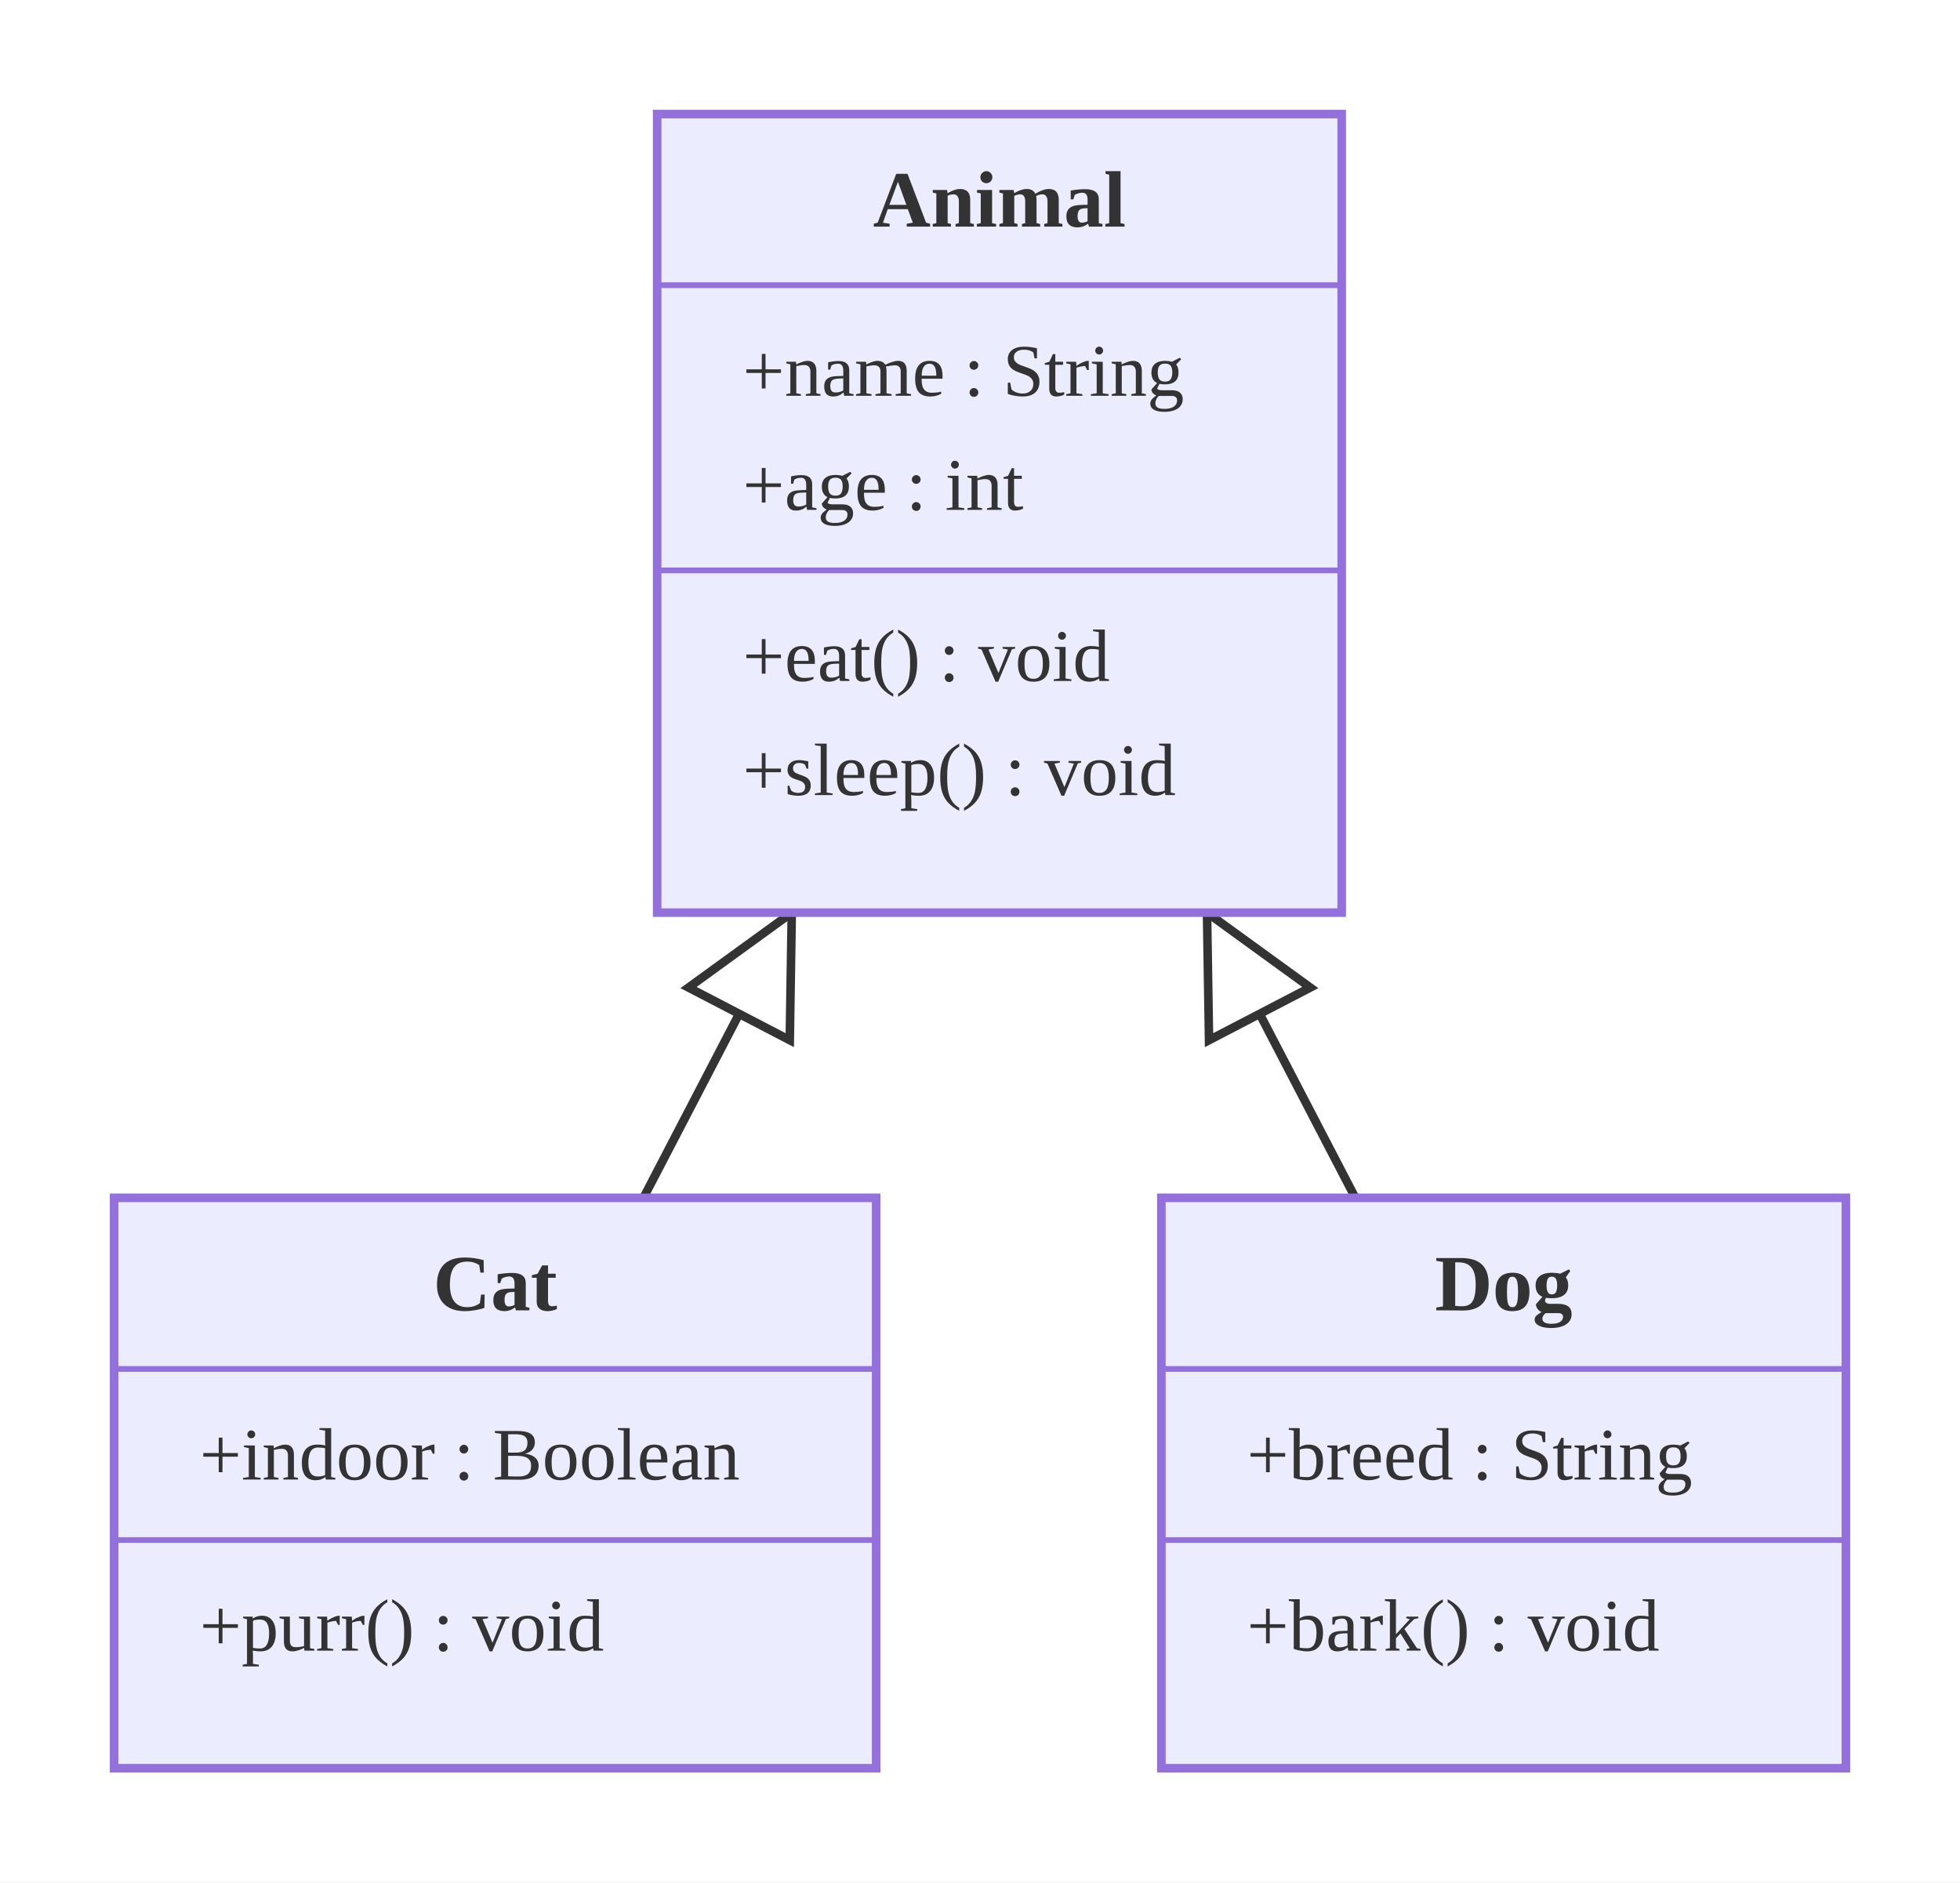
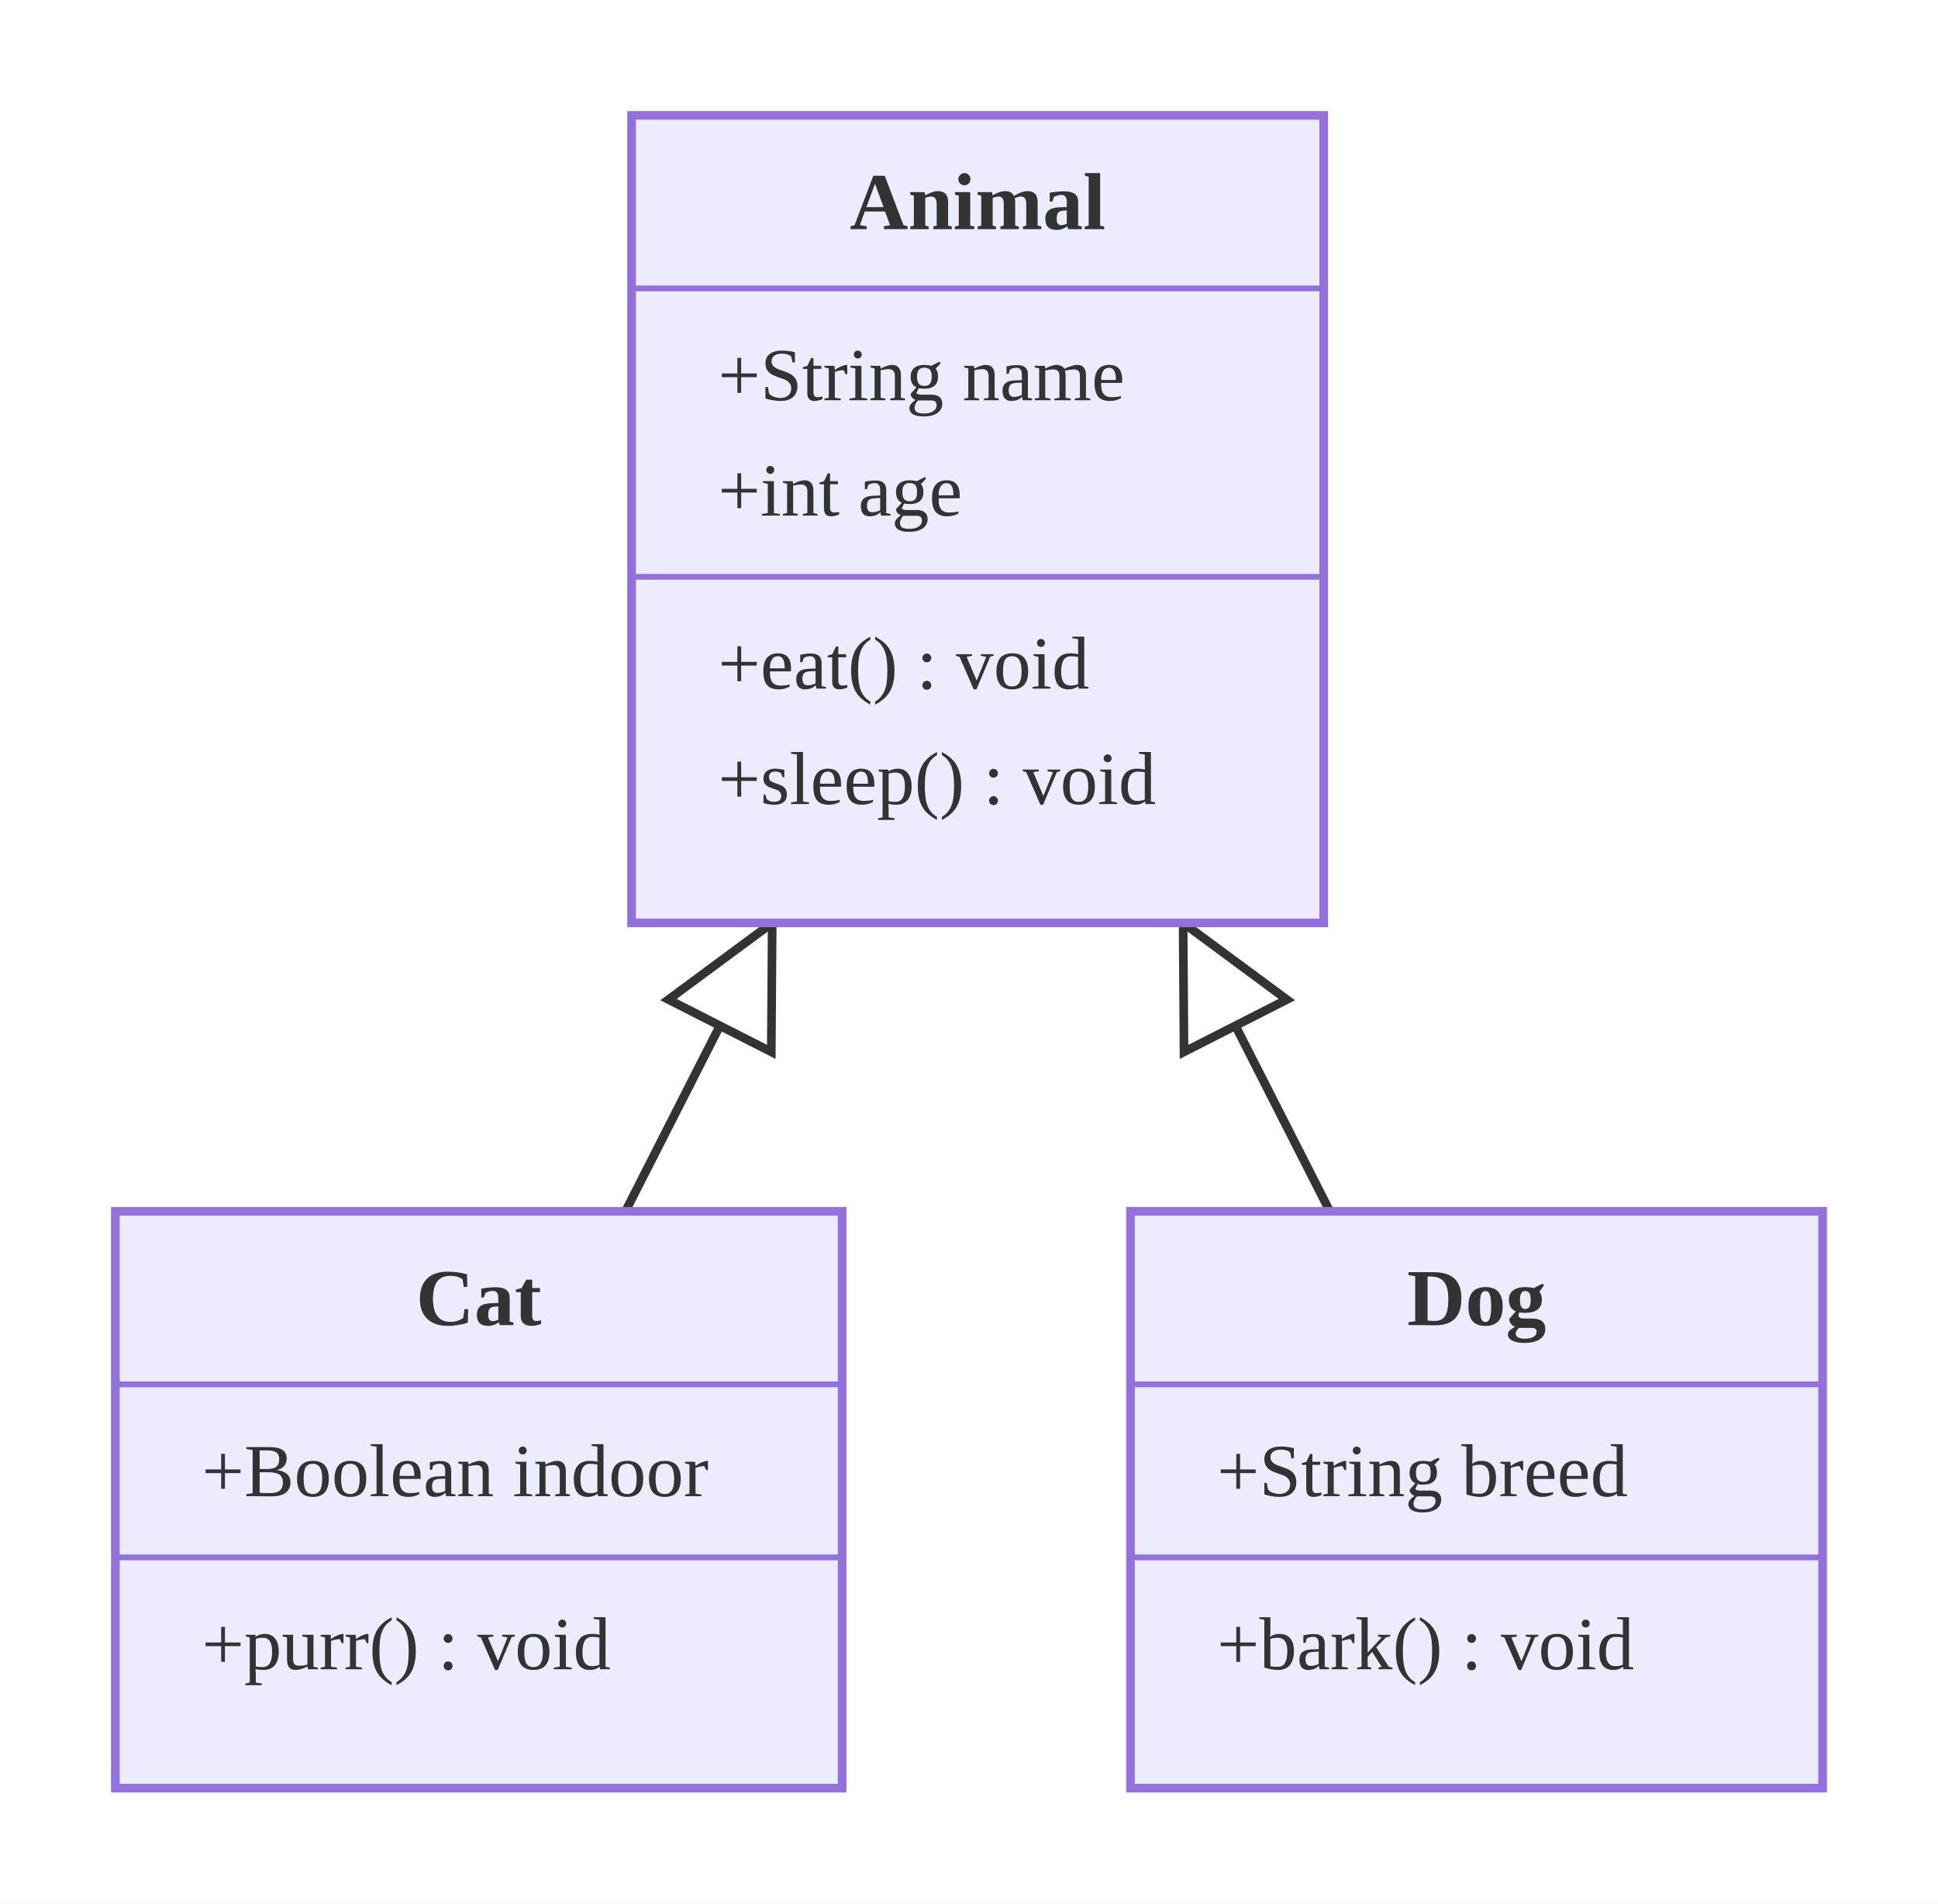
- <svg xmlns="http://www.w3.org/2000/svg" viewBox="0 0 343.59 330.00">
-   <rect x="0.00" y="0.00" width="343.59" height="330.00" style="fill:#fff;stroke:none" />
-   <line x1="138.80" y1="160.00" x2="112.80" y2="210.00" style="stroke:#333;stroke-width:1.5;fill:none" />
-   <g transform="translate(138.80,160.00) rotate(117.47) translate(0.00,-10.00)">
+ <svg xmlns="http://www.w3.org/2000/svg" viewBox="0 0 336.00 330.00">
+   <rect x="0.00" y="0.00" width="336.00" height="330.00" style="fill:#fff;stroke:none" />
+   <line x1="133.88" y1="160.00" x2="108.44" y2="210.00" style="stroke:#333;stroke-width:1.5;fill:none" />
+   <g transform="translate(133.88,160.00) rotate(116.97) translate(0.00,-10.00)">
    <polygon points="20,0 0,10 20,20" style="fill:white;stroke:#333;stroke-width:1.5" />
  </g>
-   <line x1="211.59" y1="160.00" x2="237.59" y2="210.00" style="stroke:#333;stroke-width:1.5;fill:none" />
-   <g transform="translate(211.59,160.00) rotate(62.53) translate(0.00,-10.00)">
+   <line x1="205.12" y1="160.00" x2="230.56" y2="210.00" style="stroke:#333;stroke-width:1.5;fill:none" />
+   <g transform="translate(205.12,160.00) rotate(63.03) translate(0.00,-10.00)">
    <polygon points="20,0 0,10 20,20" style="fill:white;stroke:#333;stroke-width:1.5" />
  </g>
-   <rect x="115.20" y="20.00" width="120.00" height="140.00" style="fill:#ECECFF;stroke:#9370DB;stroke-width:1.5" />
-   <text x="175.20" y="35.00" text-anchor="middle" dominant-baseline="central" style="fill:#333;font-size:14px;font-weight:bold">Animal</text>
-   <line x1="115.20" y1="50.00" x2="235.20" y2="50.00" style="stroke:#9370DB;stroke-width:1" />
-   <text x="130.20" y="65.00" text-anchor="start" dominant-baseline="central" style="fill:#333;font-size:13px">+name : String</text>
-   <text x="130.20" y="85.00" text-anchor="start" dominant-baseline="central" style="fill:#333;font-size:13px">+age : int</text>
-   <line x1="115.20" y1="100.00" x2="235.20" y2="100.00" style="stroke:#9370DB;stroke-width:1" />
-   <text x="130.20" y="115.00" text-anchor="start" dominant-baseline="central" style="fill:#333;font-size:13px">+eat() : void</text>
-   <text x="130.20" y="135.00" text-anchor="start" dominant-baseline="central" style="fill:#333;font-size:13px">+sleep() : void</text>
-   <rect x="203.59" y="210.00" width="120.00" height="100.00" style="fill:#ECECFF;stroke:#9370DB;stroke-width:1.5" />
-   <text x="263.59" y="225.00" text-anchor="middle" dominant-baseline="central" style="fill:#333;font-size:14px;font-weight:bold">Dog</text>
-   <line x1="203.59" y1="240.00" x2="323.59" y2="240.00" style="stroke:#9370DB;stroke-width:1" />
-   <text x="218.59" y="255.00" text-anchor="start" dominant-baseline="central" style="fill:#333;font-size:13px">+breed : String</text>
-   <line x1="203.59" y1="270.00" x2="323.59" y2="270.00" style="stroke:#9370DB;stroke-width:1" />
-   <text x="218.59" y="285.00" text-anchor="start" dominant-baseline="central" style="fill:#333;font-size:13px">+bark() : void</text>
-   <rect x="20.00" y="210.00" width="133.59" height="100.00" style="fill:#ECECFF;stroke:#9370DB;stroke-width:1.5" />
-   <text x="86.80" y="225.00" text-anchor="middle" dominant-baseline="central" style="fill:#333;font-size:14px;font-weight:bold">Cat</text>
-   <line x1="20.00" y1="240.00" x2="153.59" y2="240.00" style="stroke:#9370DB;stroke-width:1" />
-   <text x="35.00" y="255.00" text-anchor="start" dominant-baseline="central" style="fill:#333;font-size:13px">+indoor : Boolean</text>
-   <line x1="20.00" y1="270.00" x2="153.59" y2="270.00" style="stroke:#9370DB;stroke-width:1" />
+   <rect x="109.50" y="20.00" width="120.00" height="140.00" style="fill:#ECECFF;stroke:#9370DB;stroke-width:1.5" />
+   <text x="169.50" y="35.00" text-anchor="middle" dominant-baseline="central" style="fill:#333;font-size:14px;font-weight:bold">Animal</text>
+   <line x1="109.50" y1="50.00" x2="229.50" y2="50.00" style="stroke:#9370DB;stroke-width:1" />
+   <text x="124.50" y="65.00" text-anchor="start" dominant-baseline="central" style="fill:#333;font-size:13px">+String name</text>
+   <text x="124.50" y="85.00" text-anchor="start" dominant-baseline="central" style="fill:#333;font-size:13px">+int age</text>
+   <line x1="109.50" y1="100.00" x2="229.50" y2="100.00" style="stroke:#9370DB;stroke-width:1" />
+   <text x="124.50" y="115.00" text-anchor="start" dominant-baseline="central" style="fill:#333;font-size:13px">+eat() : void</text>
+   <text x="124.50" y="135.00" text-anchor="start" dominant-baseline="central" style="fill:#333;font-size:13px">+sleep() : void</text>
+   <rect x="196.00" y="210.00" width="120.00" height="100.00" style="fill:#ECECFF;stroke:#9370DB;stroke-width:1.5" />
+   <text x="256.00" y="225.00" text-anchor="middle" dominant-baseline="central" style="fill:#333;font-size:14px;font-weight:bold">Dog</text>
+   <line x1="196.00" y1="240.00" x2="316.00" y2="240.00" style="stroke:#9370DB;stroke-width:1" />
+   <text x="211.00" y="255.00" text-anchor="start" dominant-baseline="central" style="fill:#333;font-size:13px">+String breed</text>
+   <line x1="196.00" y1="270.00" x2="316.00" y2="270.00" style="stroke:#9370DB;stroke-width:1" />
+   <text x="211.00" y="285.00" text-anchor="start" dominant-baseline="central" style="fill:#333;font-size:13px">+bark() : void</text>
+   <rect x="20.00" y="210.00" width="126.00" height="100.00" style="fill:#ECECFF;stroke:#9370DB;stroke-width:1.5" />
+   <text x="83.00" y="225.00" text-anchor="middle" dominant-baseline="central" style="fill:#333;font-size:14px;font-weight:bold">Cat</text>
+   <line x1="20.00" y1="240.00" x2="146.00" y2="240.00" style="stroke:#9370DB;stroke-width:1" />
+   <text x="35.00" y="255.00" text-anchor="start" dominant-baseline="central" style="fill:#333;font-size:13px">+Boolean indoor</text>
+   <line x1="20.00" y1="270.00" x2="146.00" y2="270.00" style="stroke:#9370DB;stroke-width:1" />
  <text x="35.00" y="285.00" text-anchor="start" dominant-baseline="central" style="fill:#333;font-size:13px">+purr() : void</text>
</svg>
